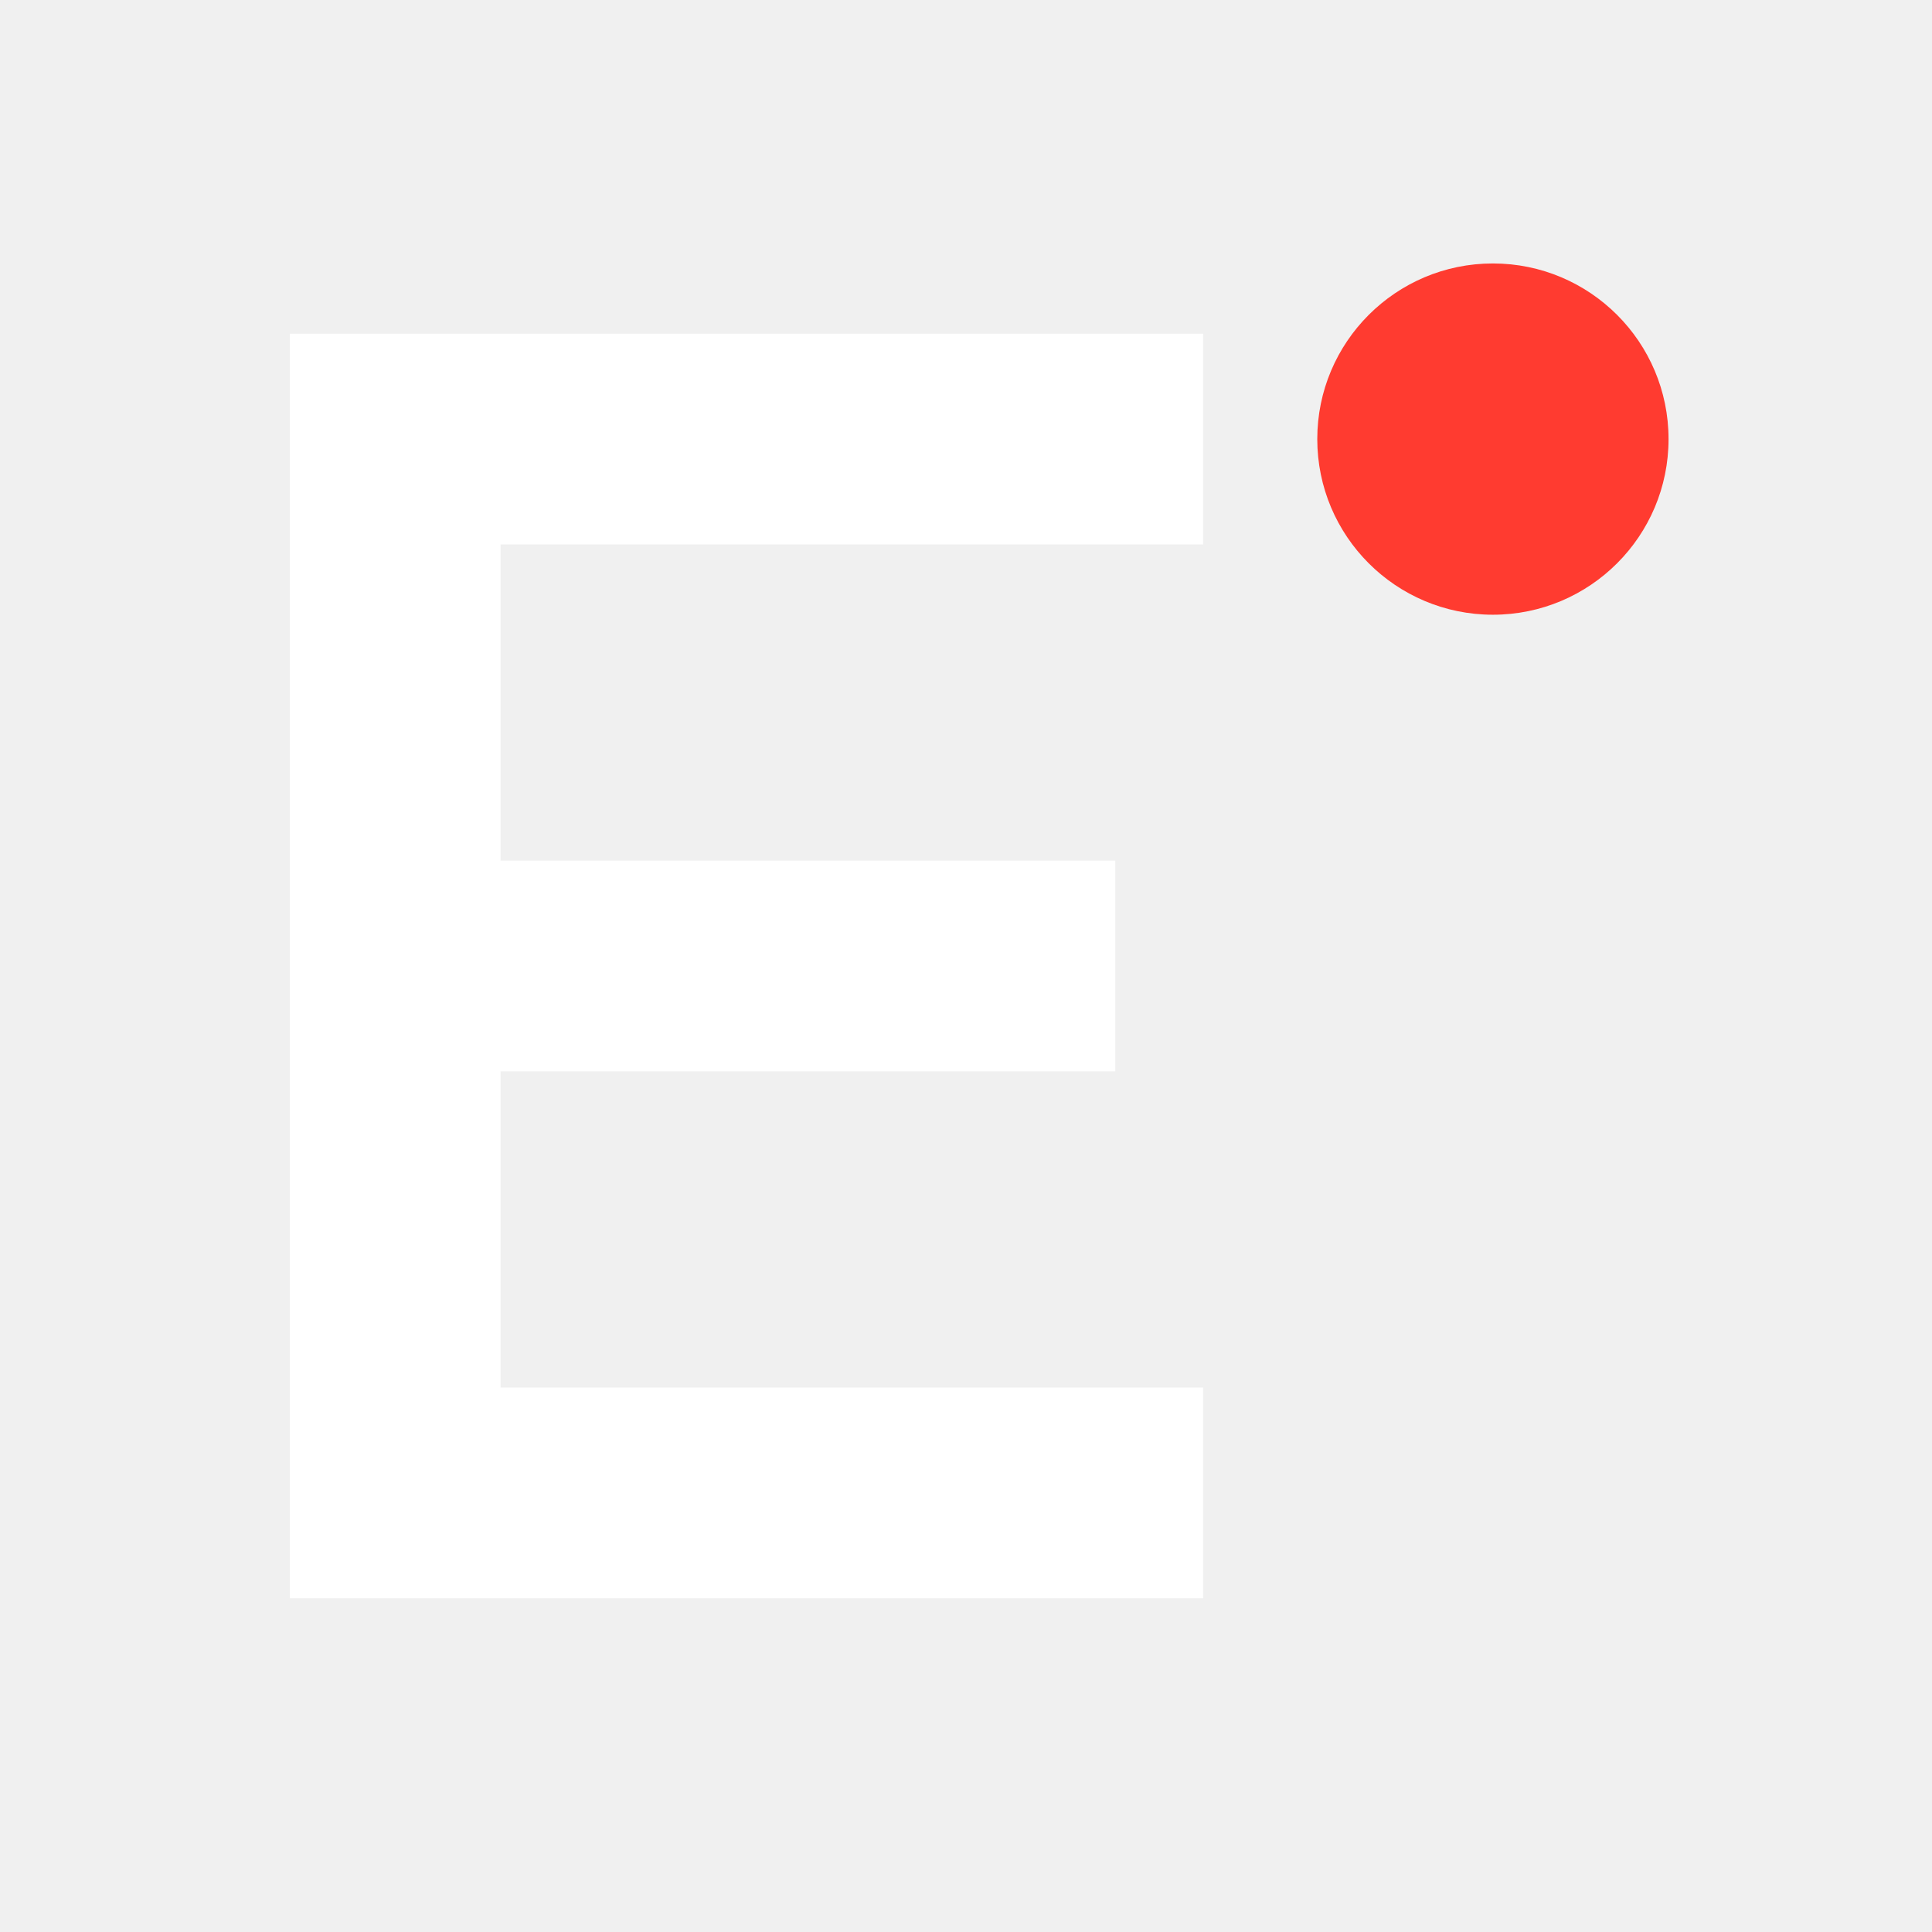
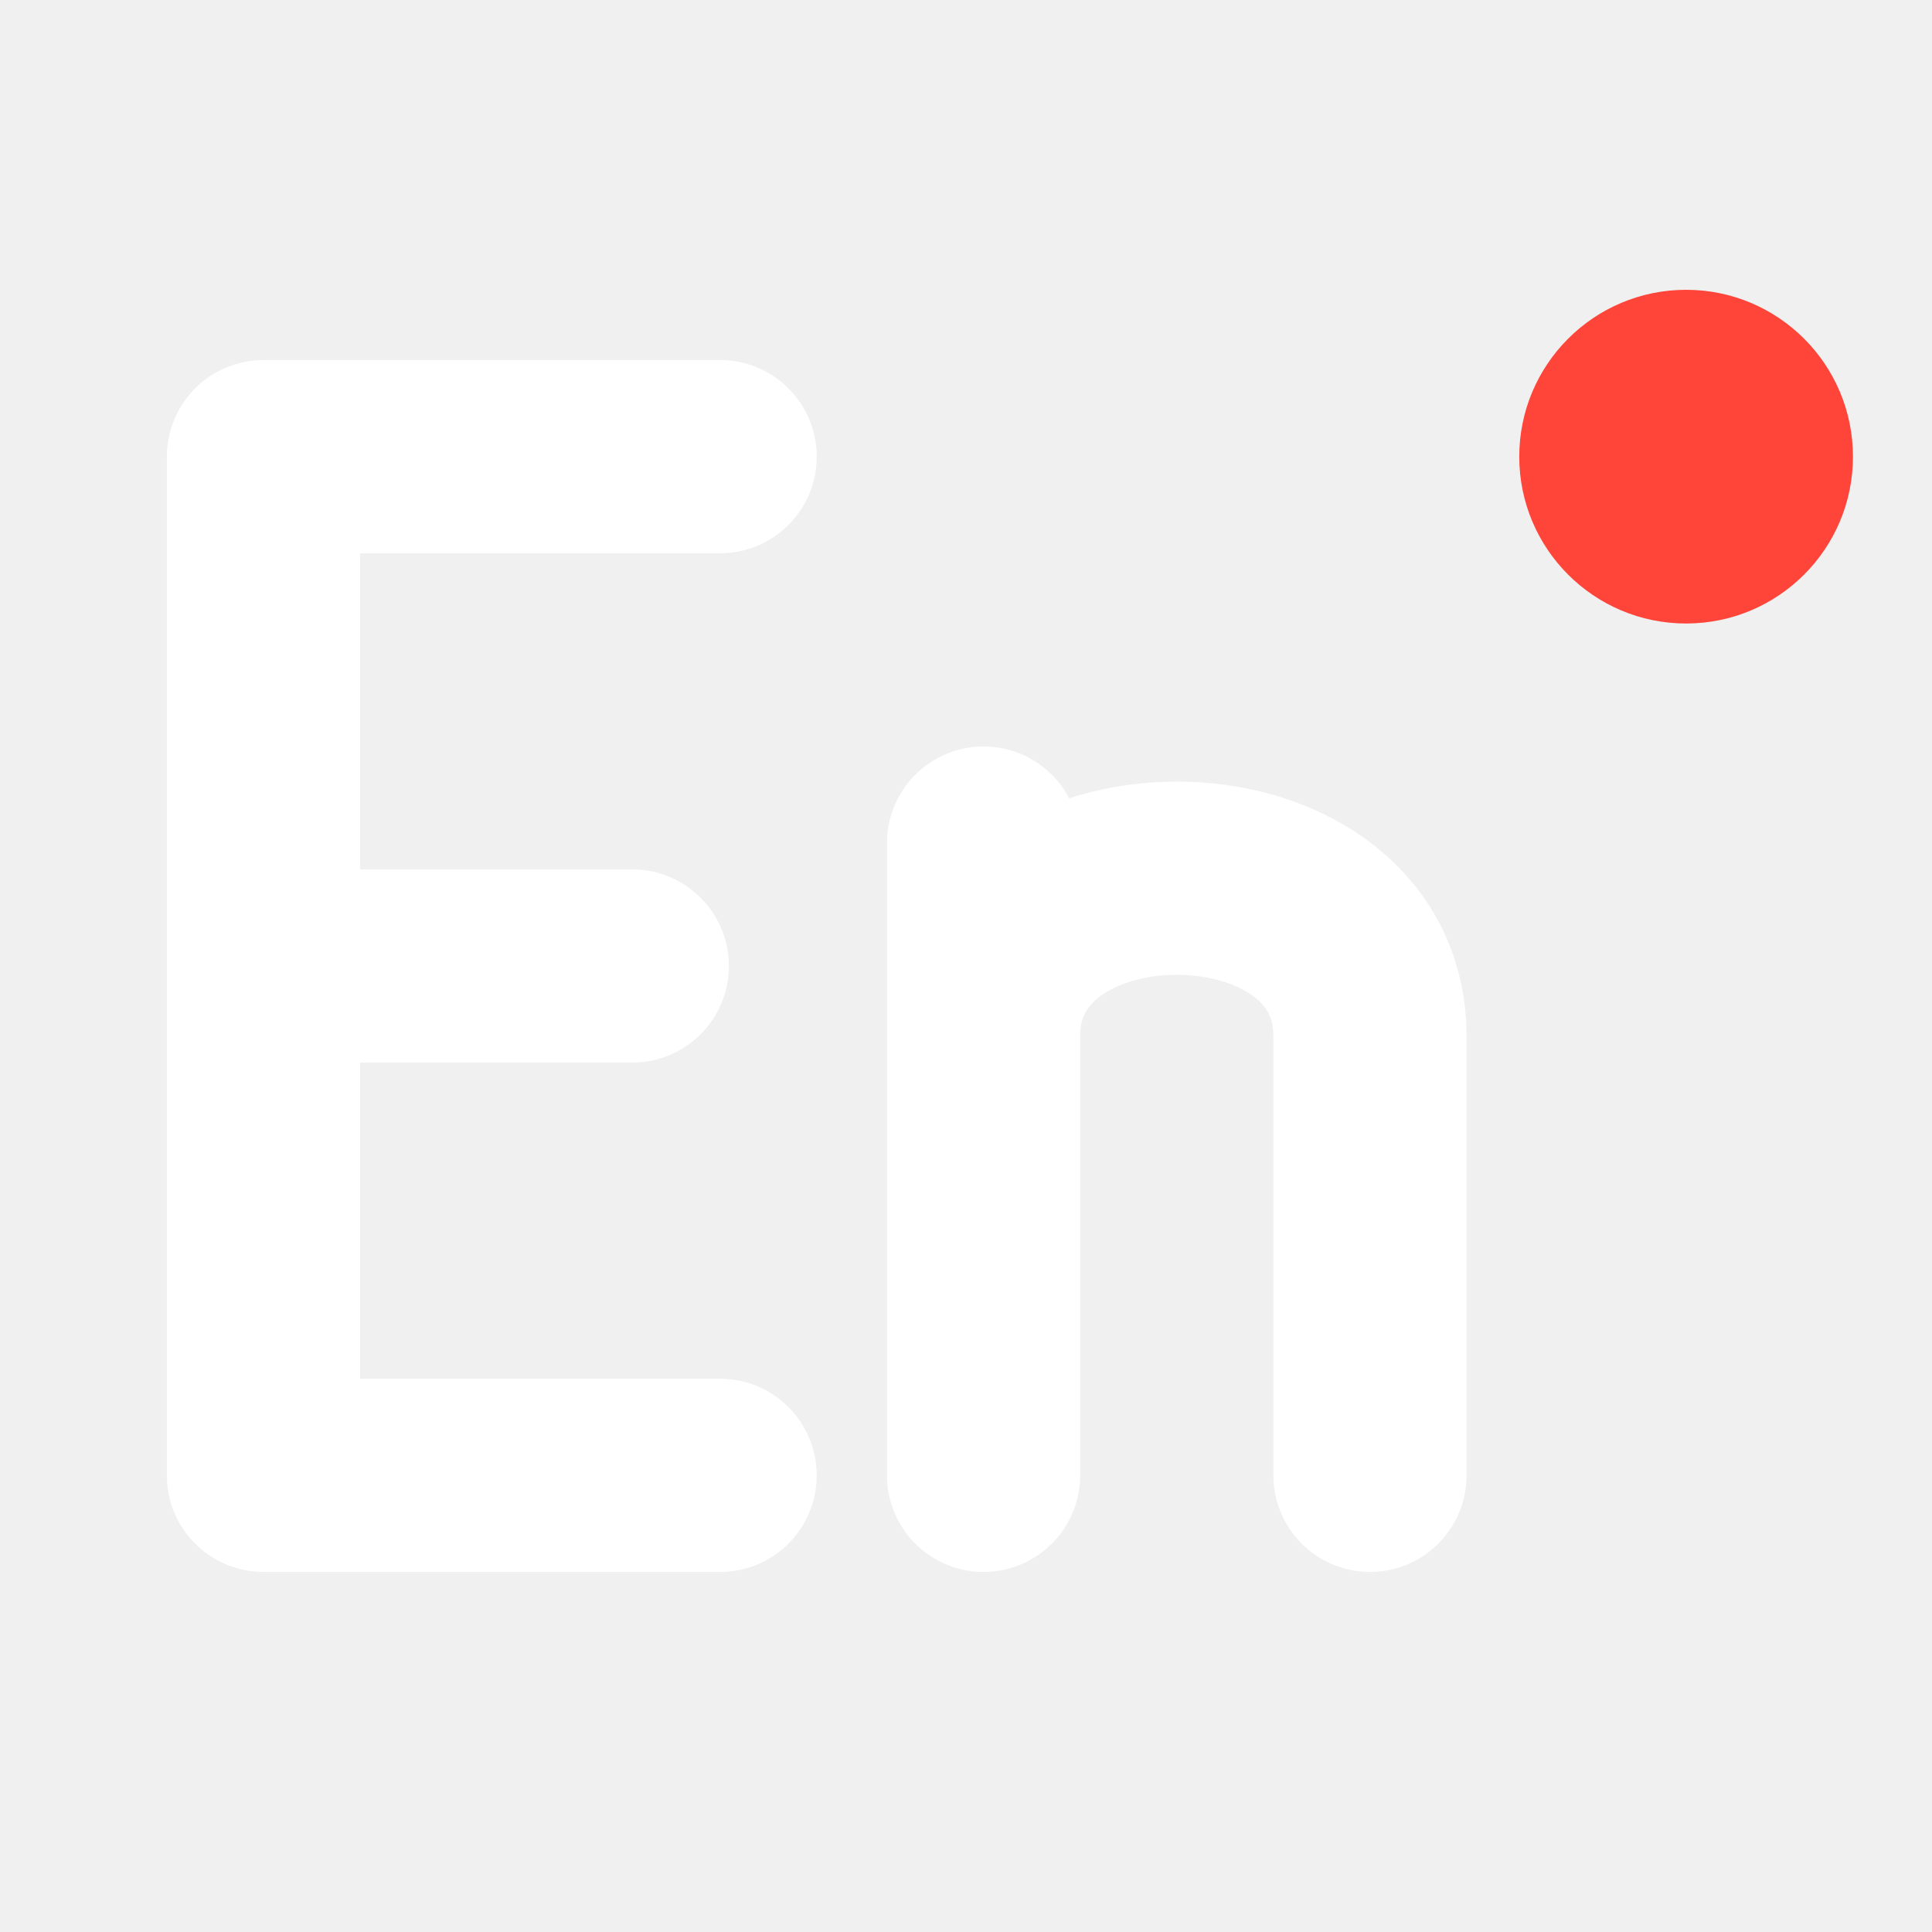
<svg xmlns="http://www.w3.org/2000/svg" width="22" height="22" viewBox="0 0 22 22" fill="none">
-   <path d="M 12.5,5 L 4.5,5 L 4.5,17 L 12.5,17 M 4.5,11 L 11.5,11" stroke="#FFFFFF" stroke-width="2.4" stroke-linecap="square" stroke-linejoin="miter" fill="none" />
-   <circle cx="17.0" cy="5.0" r="2.0" fill="#FF3B30" />
+   <path d="M 8.2,5.2 L 3.0,5.2 L 3.0,16.8 L 8.2,16.8 M 3.0,11.0 L 7.2,11.0" stroke="#FFFFFF" stroke-width="2.2" stroke-linecap="round" stroke-linejoin="round" />
+   <path d="M 11.2,9.6 L 11.2,16.8 M 11.2,11.8 C 11.2,9.4 15.6,9.4 15.6,11.8 L 15.6,16.8" stroke="#FFFFFF" stroke-width="2.2" stroke-linecap="round" stroke-linejoin="round" />
+   <circle cx="19.2" cy="5.2" r="1.9" fill="#FF453A" />
</svg>
